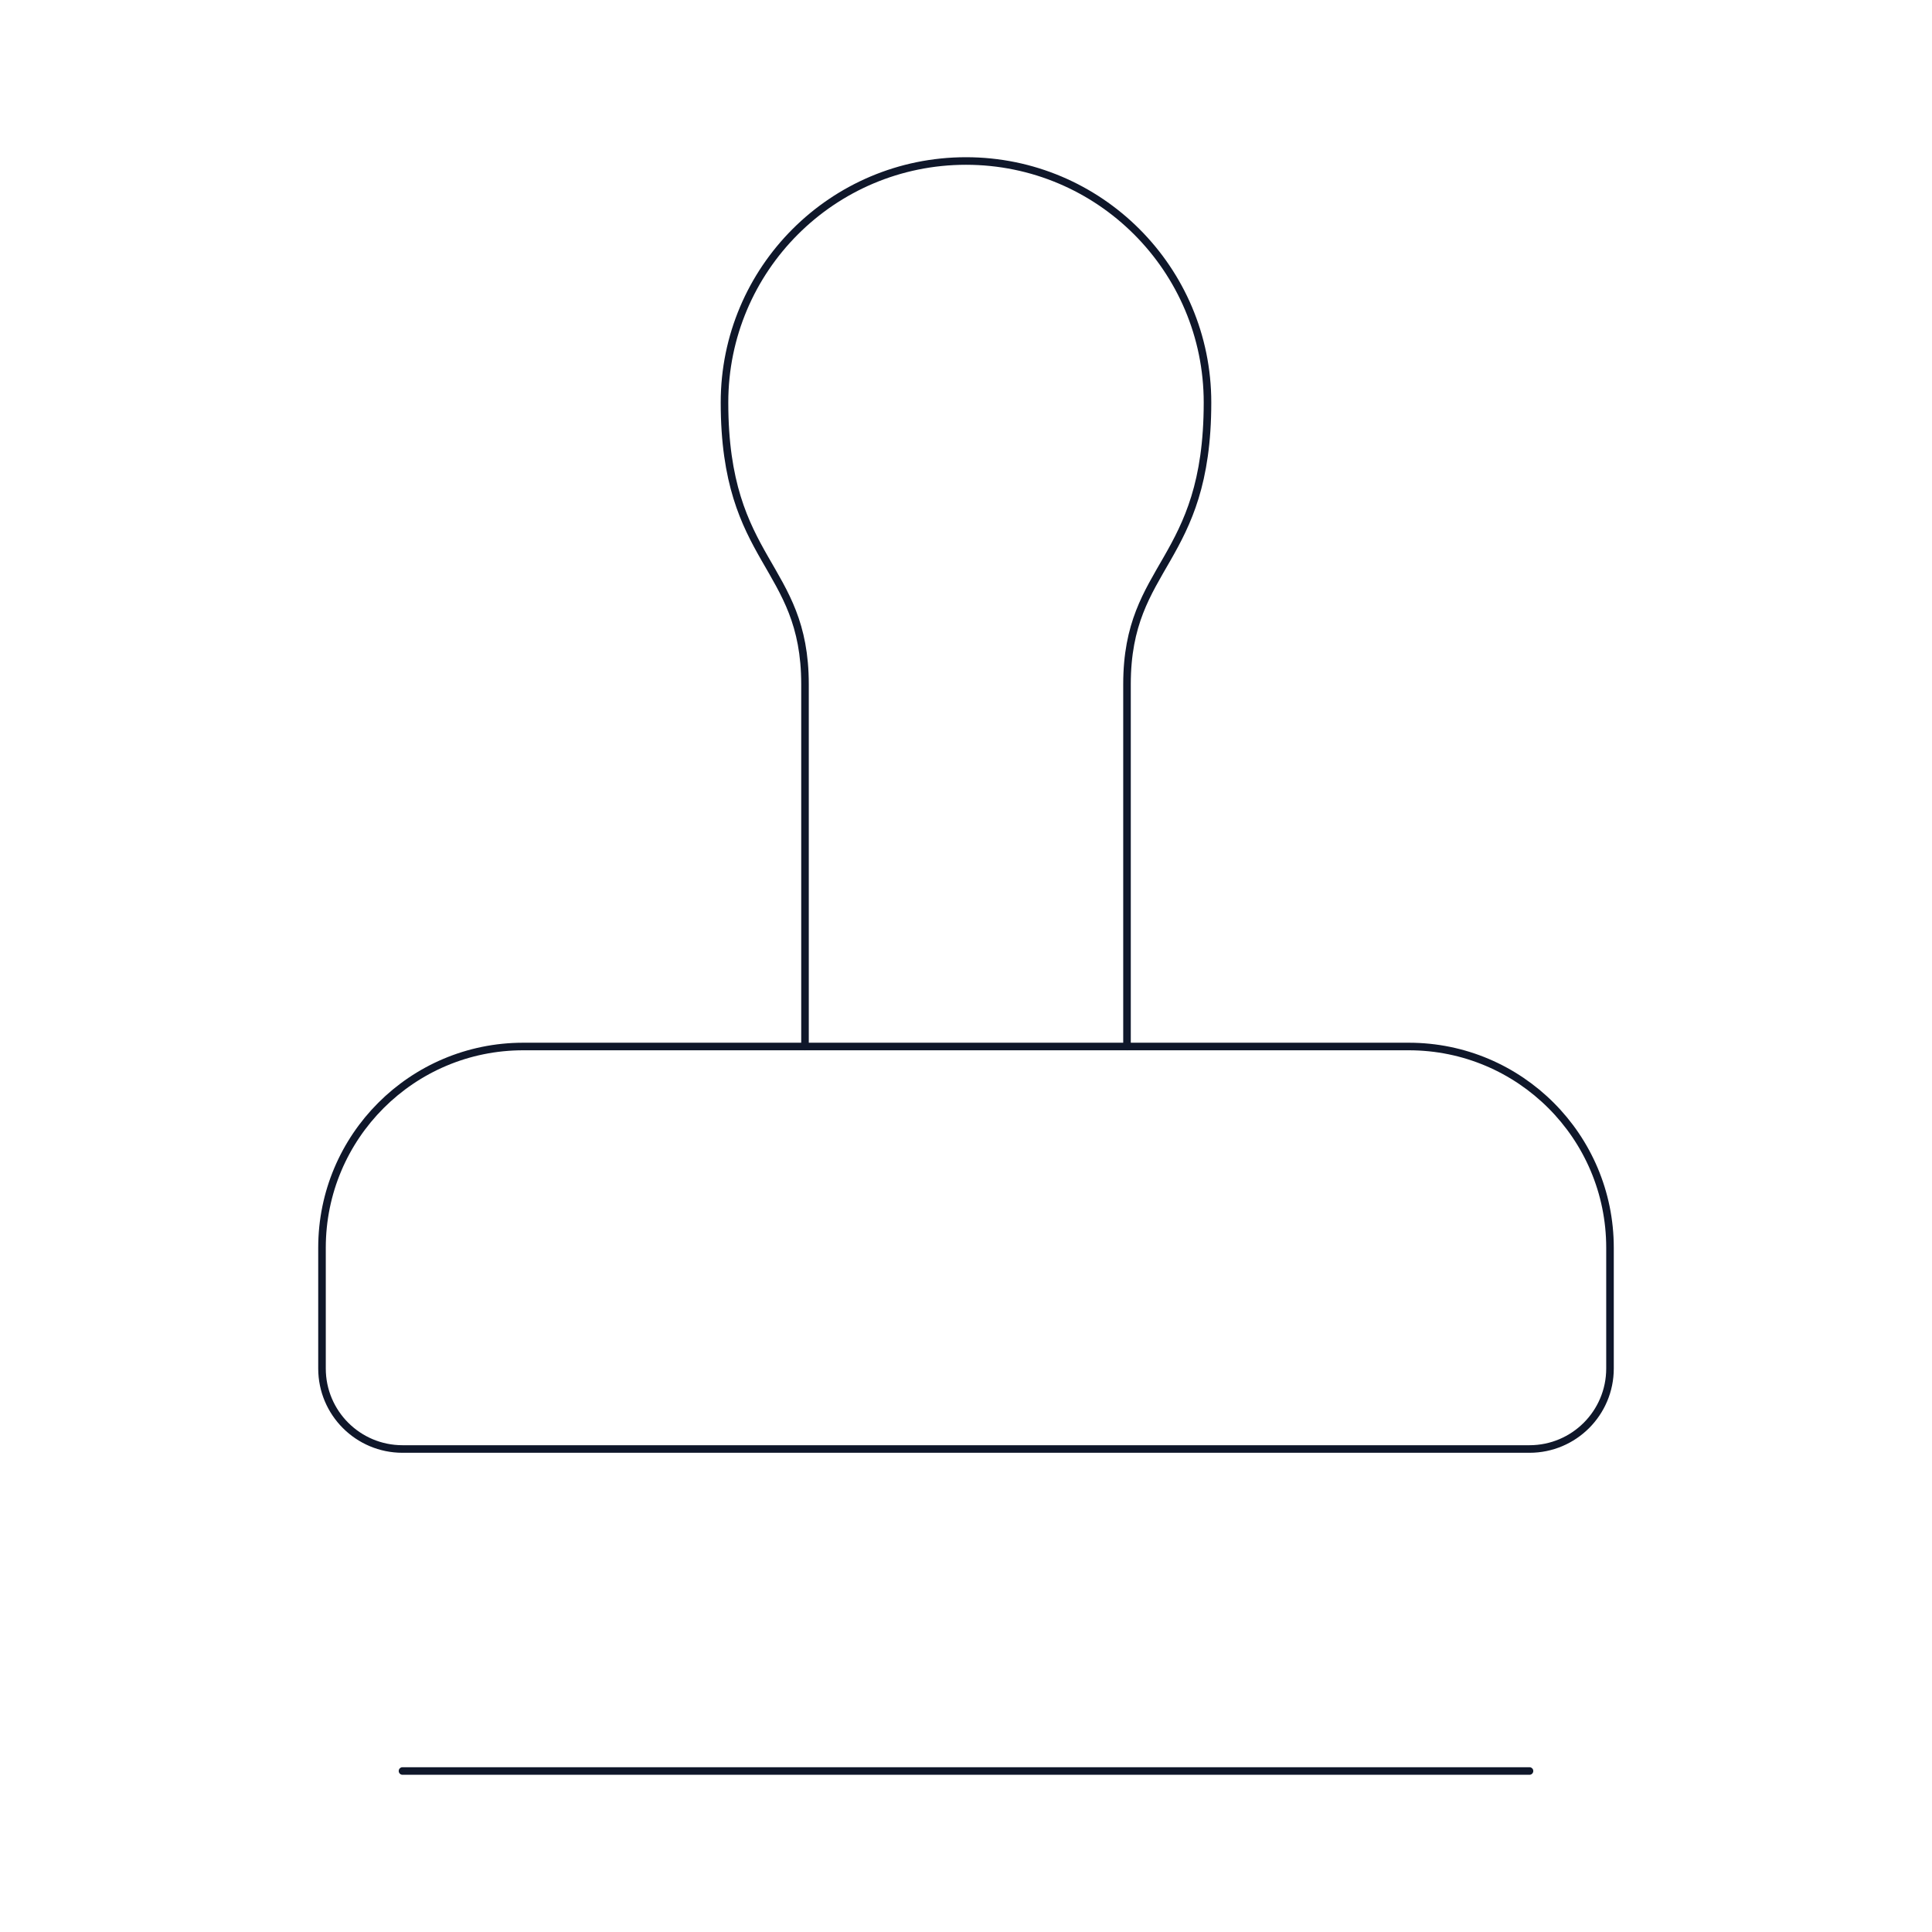
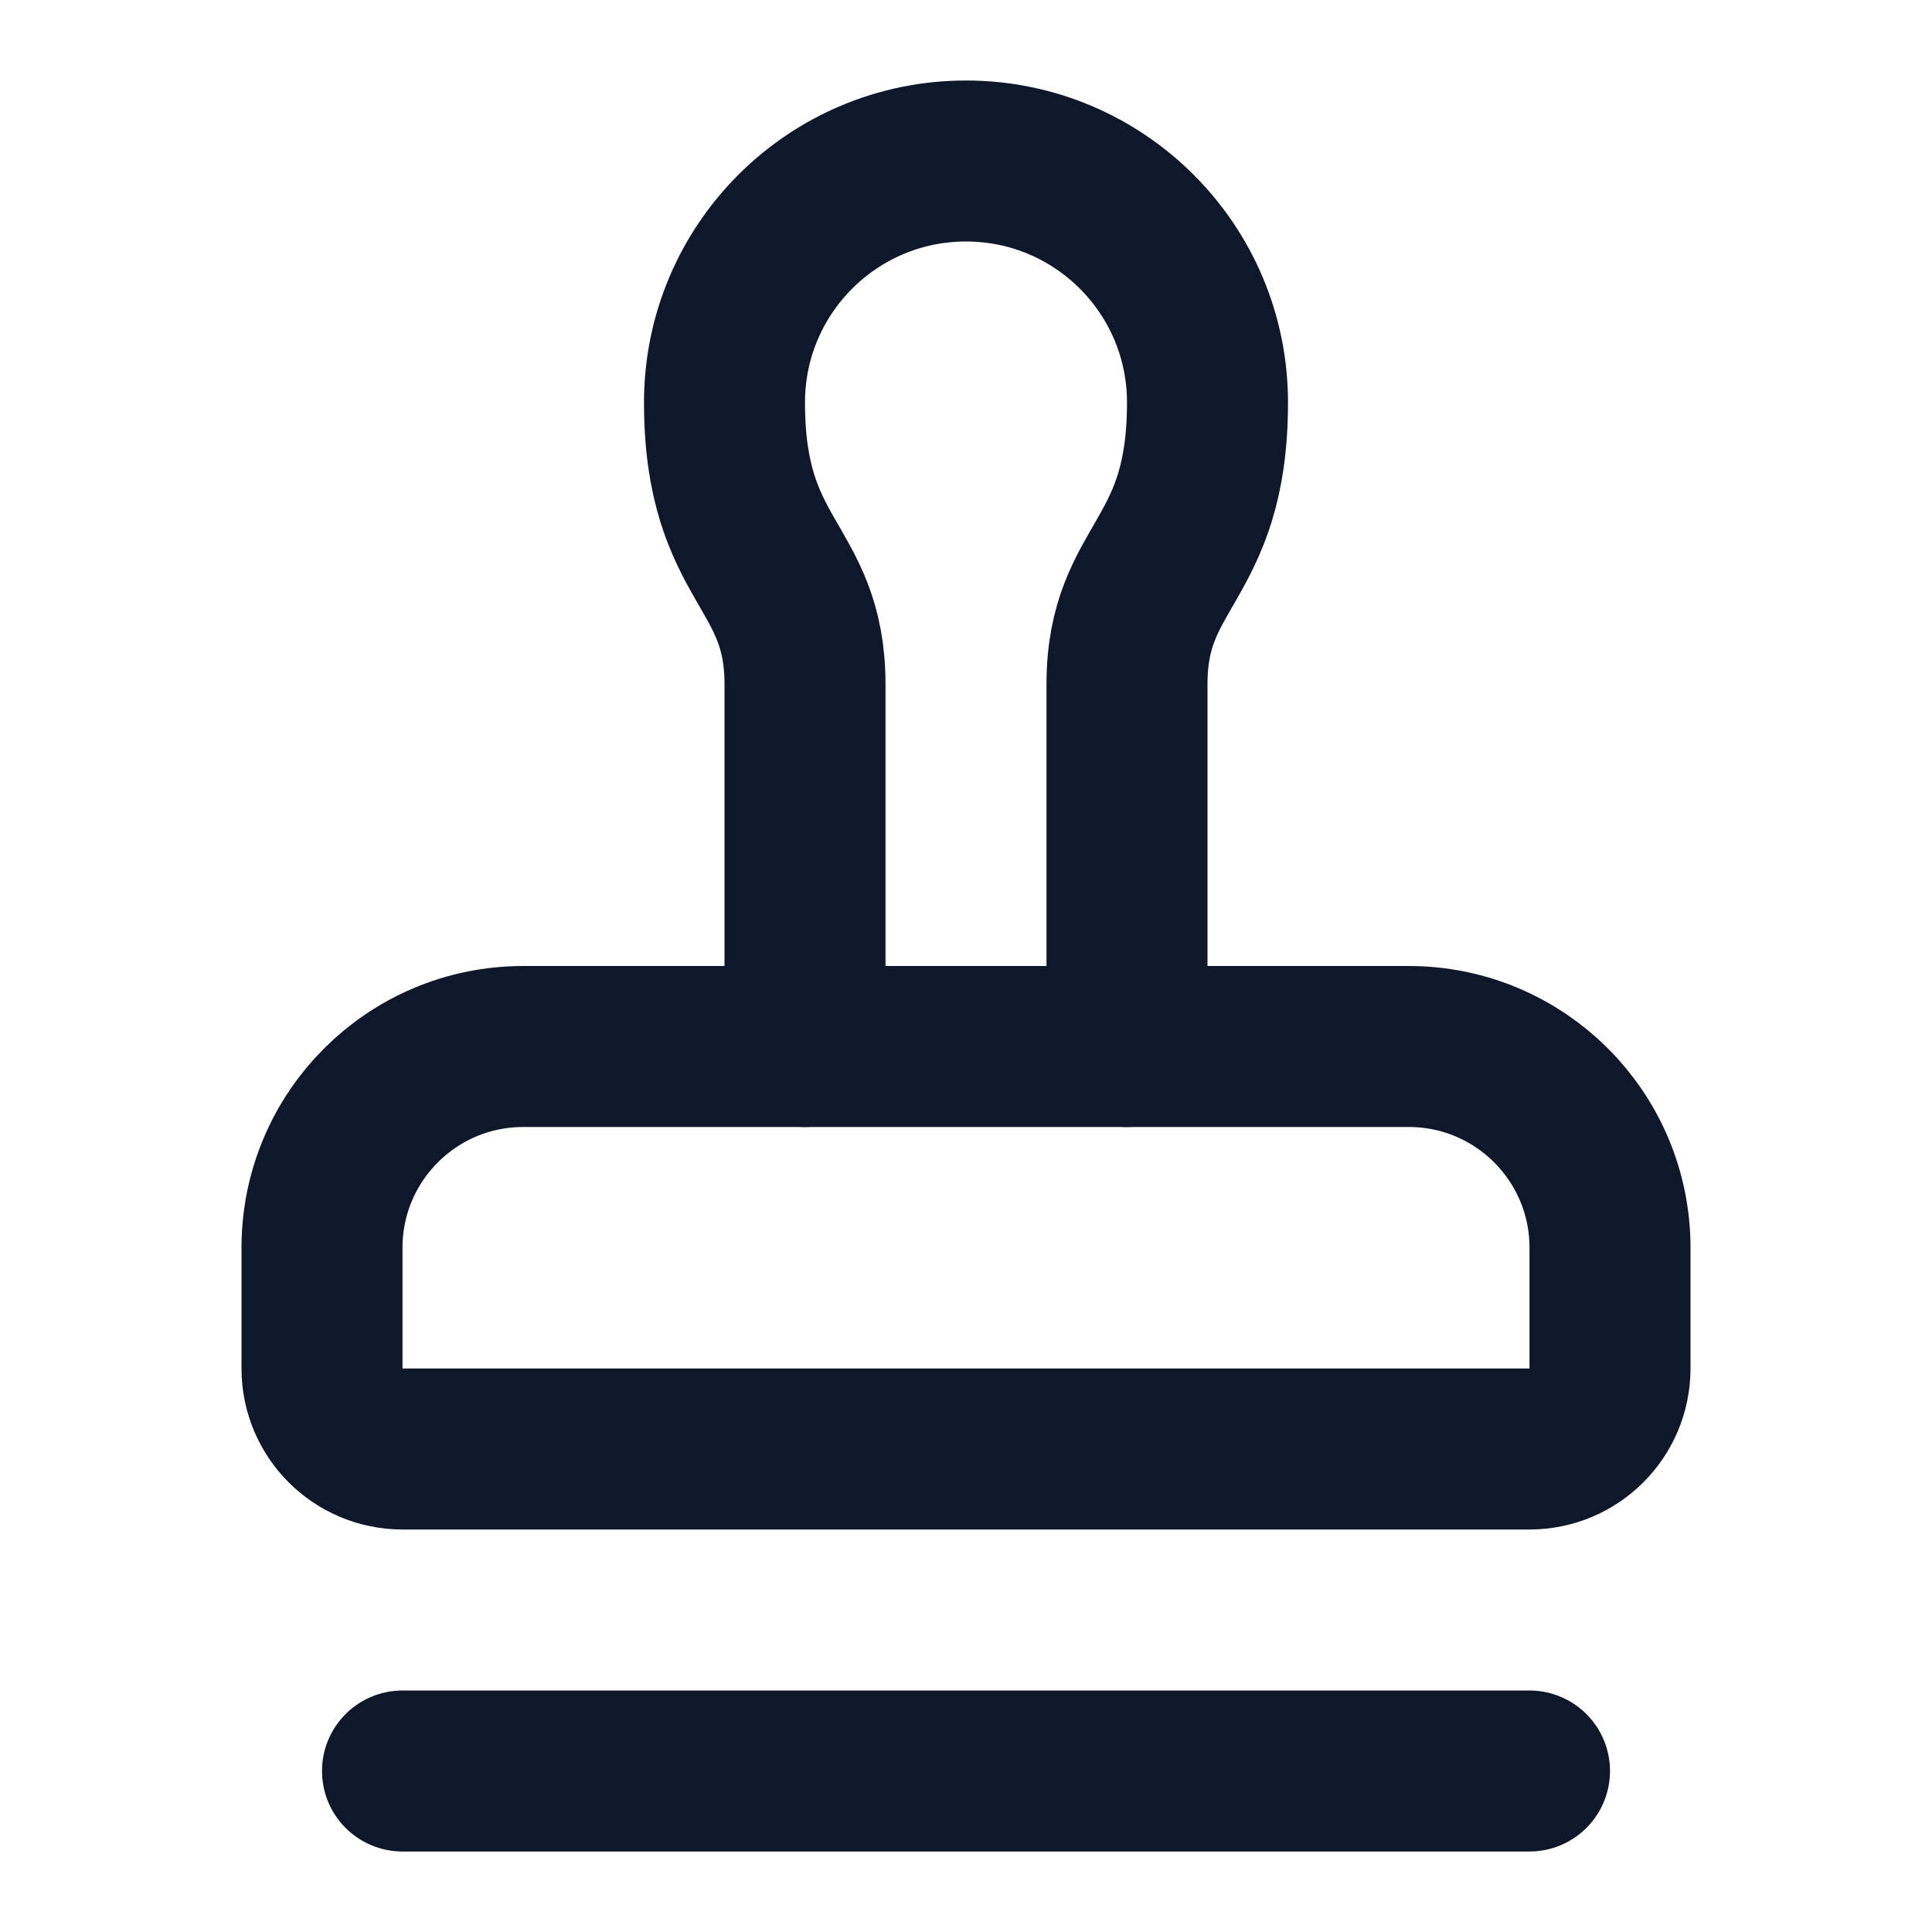
- <svg xmlns="http://www.w3.org/2000/svg" width="512" height="512" viewBox="0 0 24 24" fill="none" stroke="#0F172A" stroke-width="0.094" stroke-linecap="round" stroke-linejoin="round" class="lucide lucide-stamp" aria-hidden="true">
+ <svg xmlns="http://www.w3.org/2000/svg" width="512" height="512" viewBox="0 0 24 24" fill="none" stroke="#0F172A" stroke-width="2" stroke-linecap="round" stroke-linejoin="round" class="lucide lucide-stamp" aria-hidden="true">
  <path d="M14 13V8.5C14 7 15 7 15 5a3 3 0 0 0-6 0c0 2 1 2 1 3.5V13" />
  <path d="M20 15.5a2.5 2.5 0 0 0-2.5-2.5h-11A2.5 2.5 0 0 0 4 15.5V17a1 1 0 0 0 1 1h14a1 1 0 0 0 1-1z" />
  <path d="M5 22h14" />
</svg>
